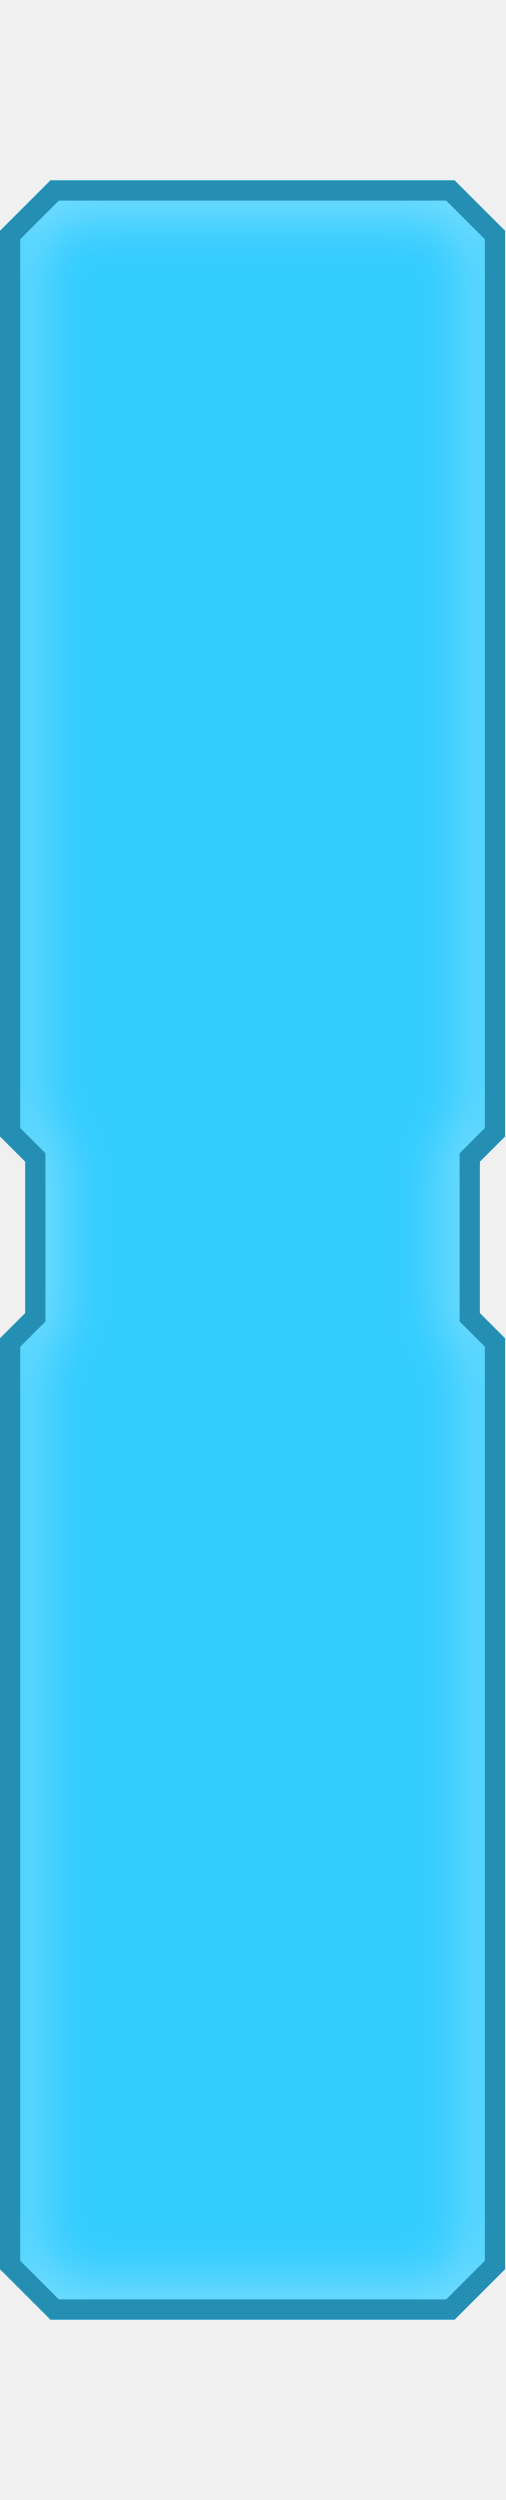
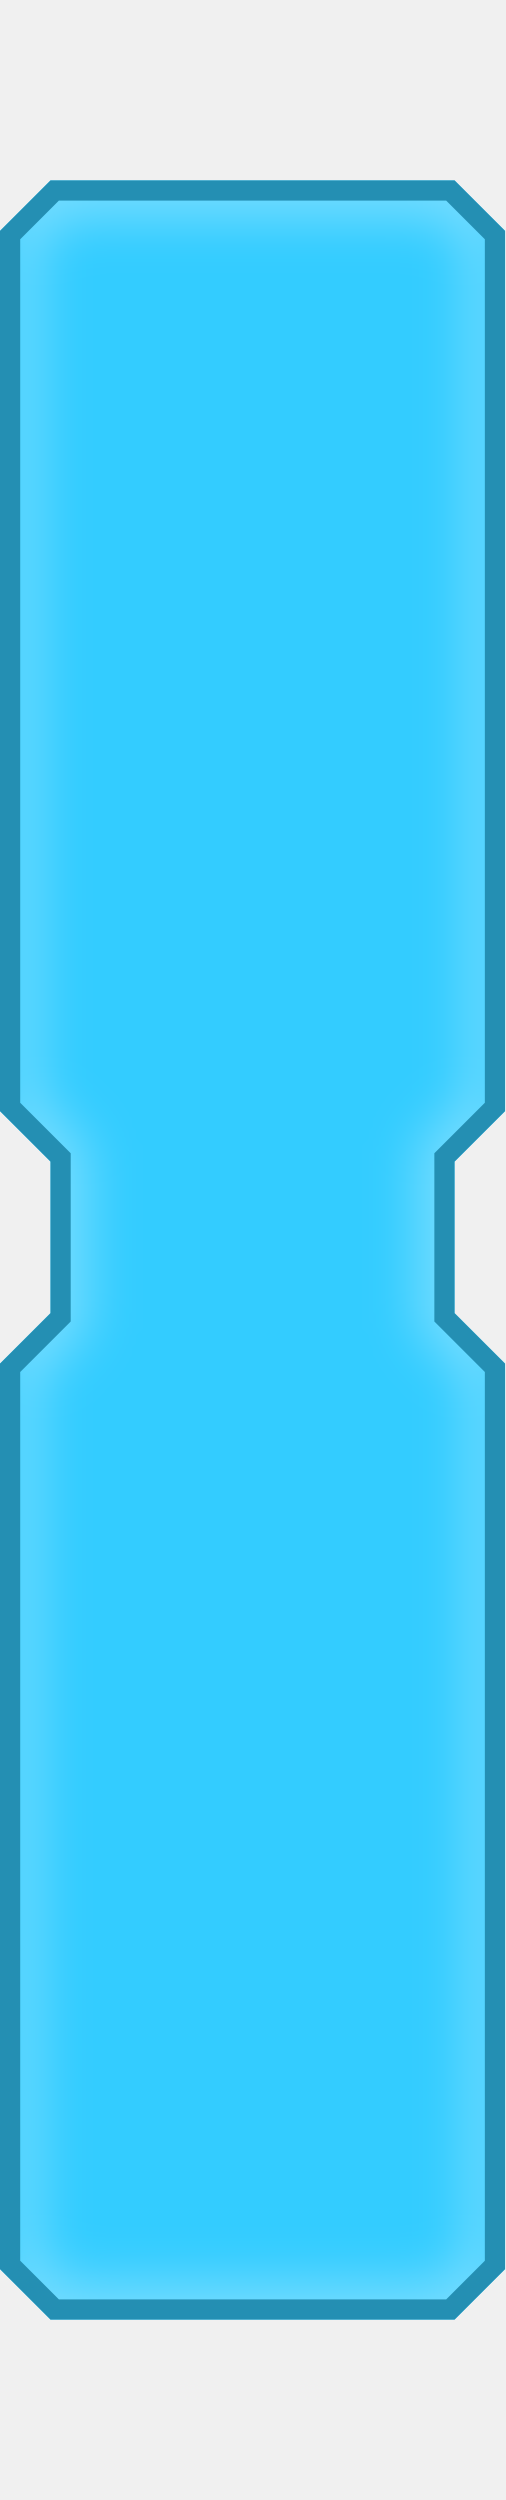
<svg xmlns="http://www.w3.org/2000/svg" viewBox="0 0 20 99" preserveAspectRatio="none">
  <defs>
-     <path id="shape" d="M2 7.144 L18 7.144 L20 9.144 L20 45 L19 46 L19 52 L20 53 L20 89.856 L18 91.856 L2 91.856 L0 89.856 L0 53 L1 52 L1 46 L0 45 L0 9.144 L2 7.144Z" />
+     <path id="shape" d="M2 7.144 L18 7.144 L20 9.144 L20 44 L18 46 L18 52 L20 54 L20 89.856 L18 91.856 L2 91.856 L0 89.856 L0 54 L2 52 L2 46 L0 44 L0 9.144 L2 7.144Z" />
    <clipPath id="inside">
      <use href="#shape" />
    </clipPath>
    <filter id="inner-glow" x="-50%" y="-20%" width="200%" height="140%">
      <feGaussianBlur stdDeviation="1" />
    </filter>
  </defs>
  <use href="#shape" fill="#33ccff" />
  <g clip-path="url(#inside)">
    <use href="#shape" fill="none" stroke="#fff" stroke-width="3" stroke-opacity=".32" filter="url(#inner-glow)" />
    <use href="#shape" fill="none" stroke="#248fb3" stroke-width="1.6" stroke-linejoin="miter" />
  </g>
</svg>
